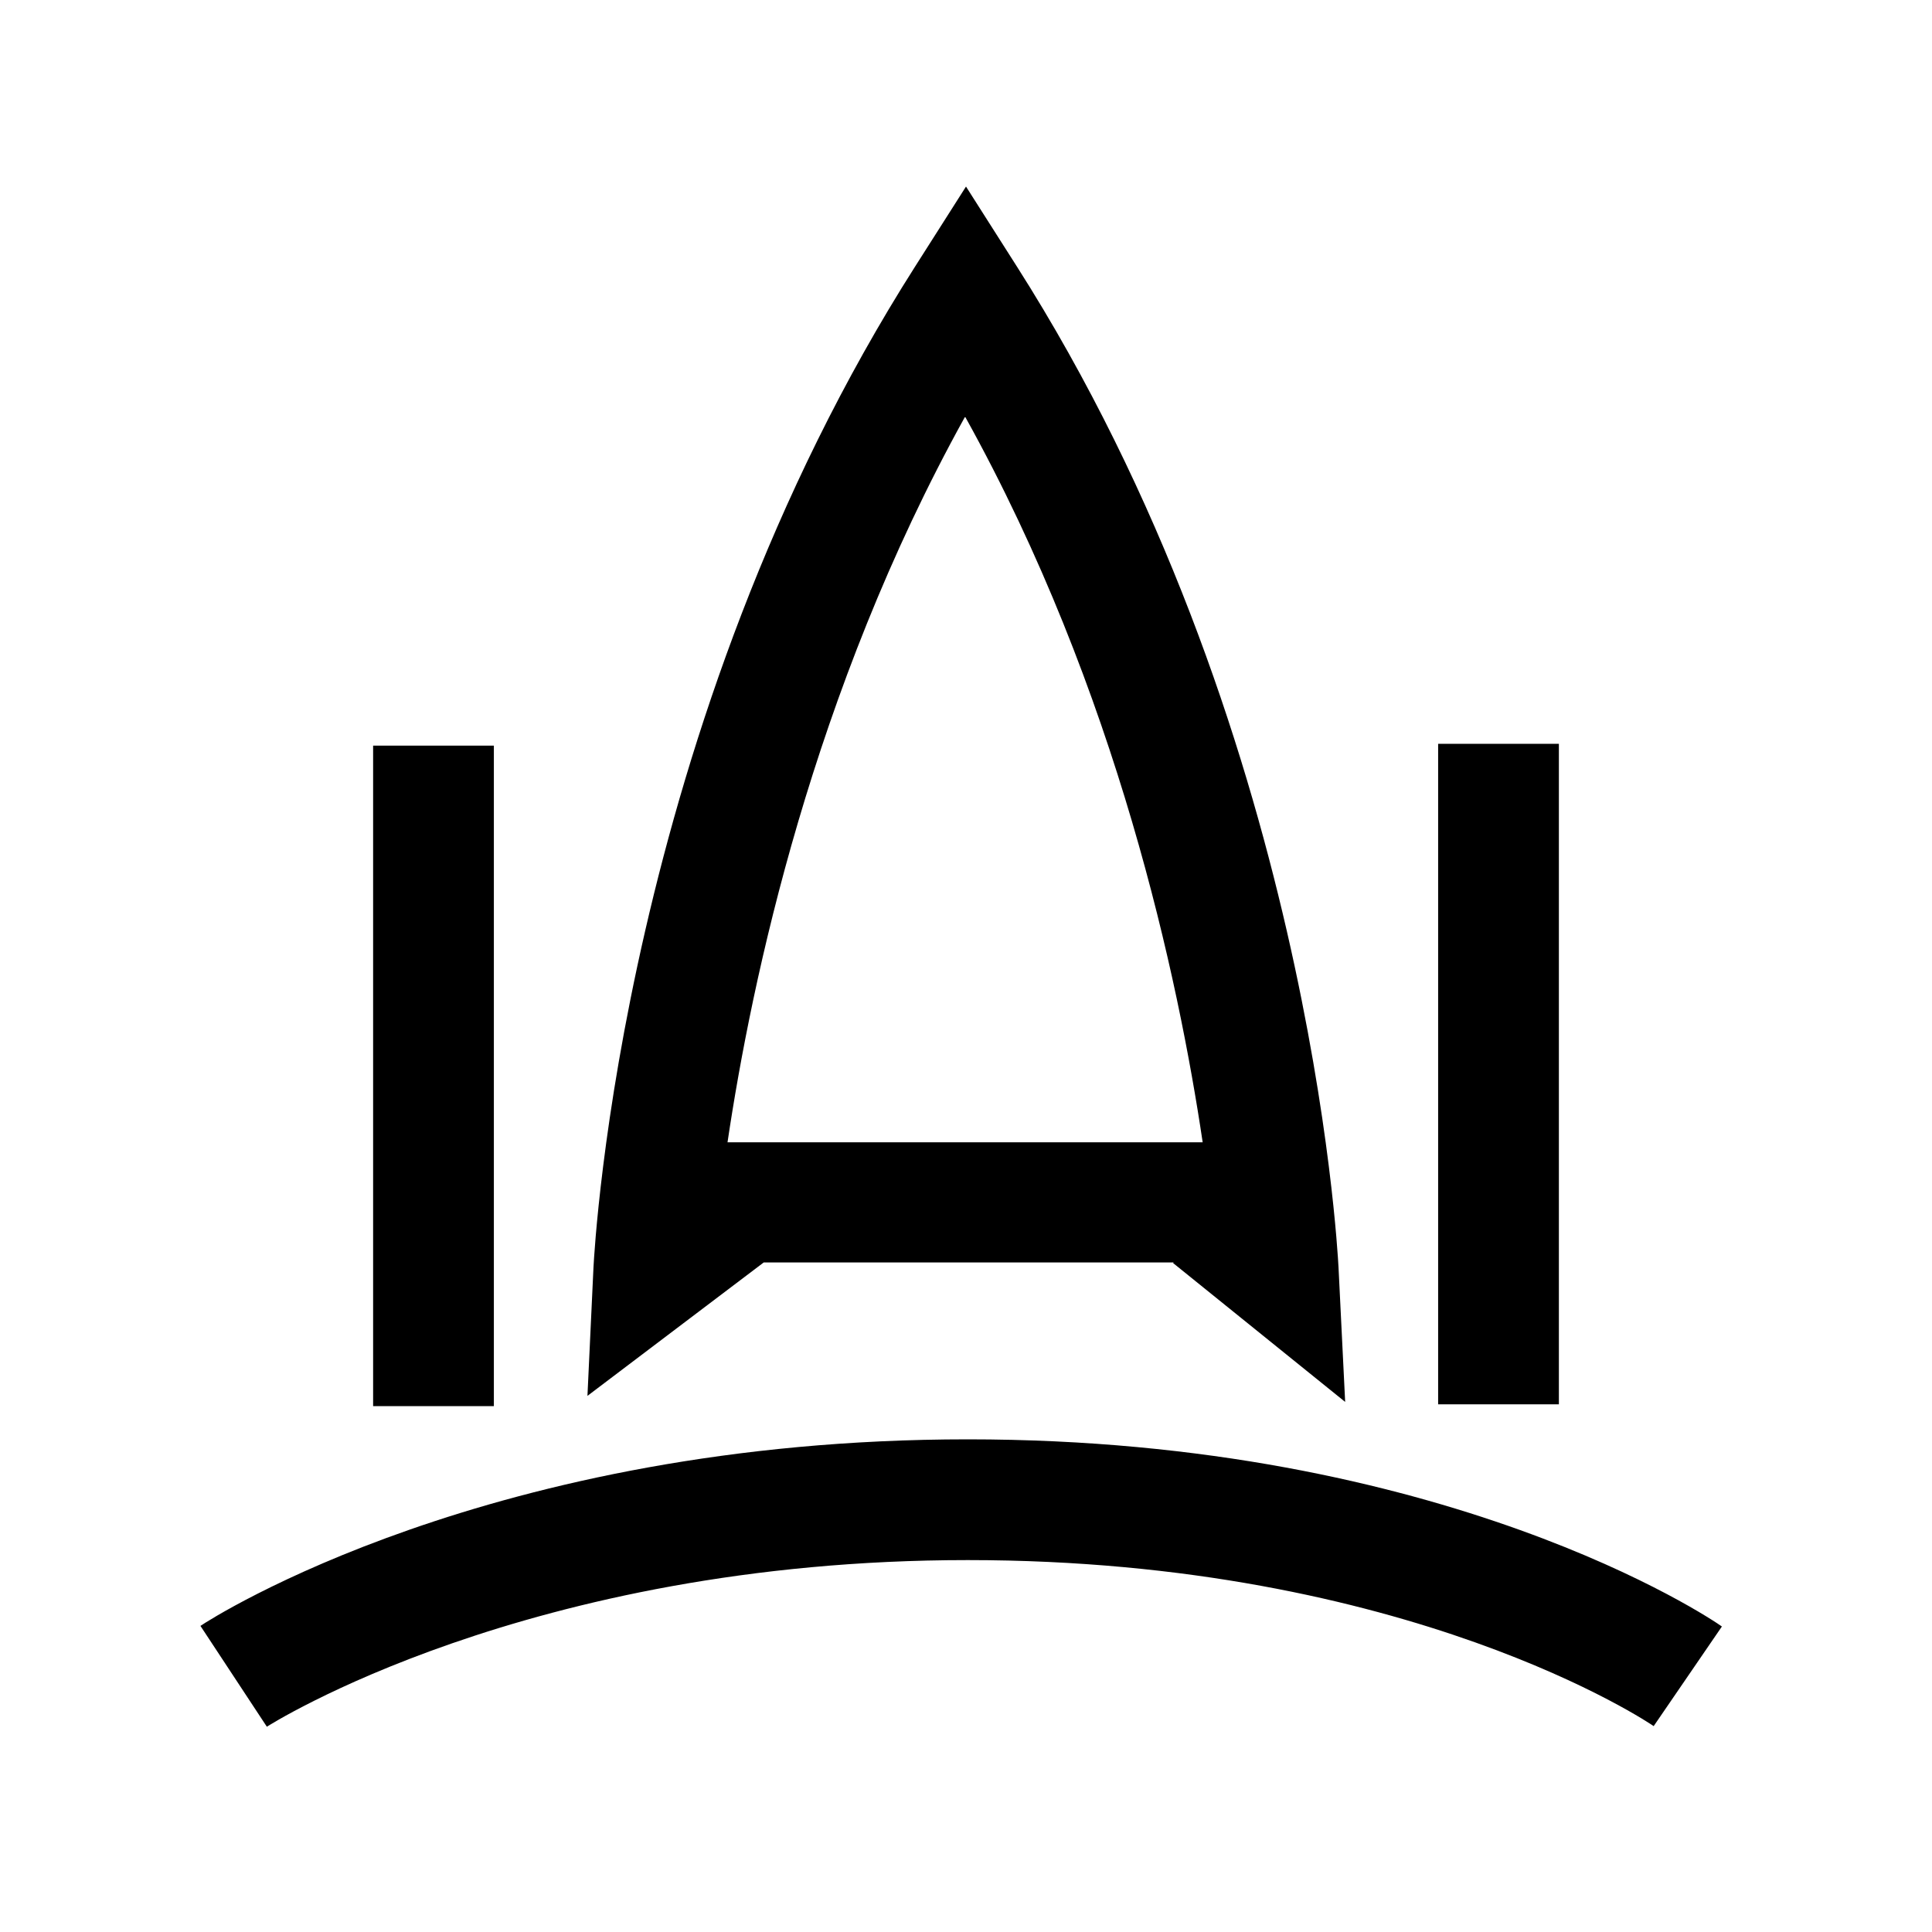
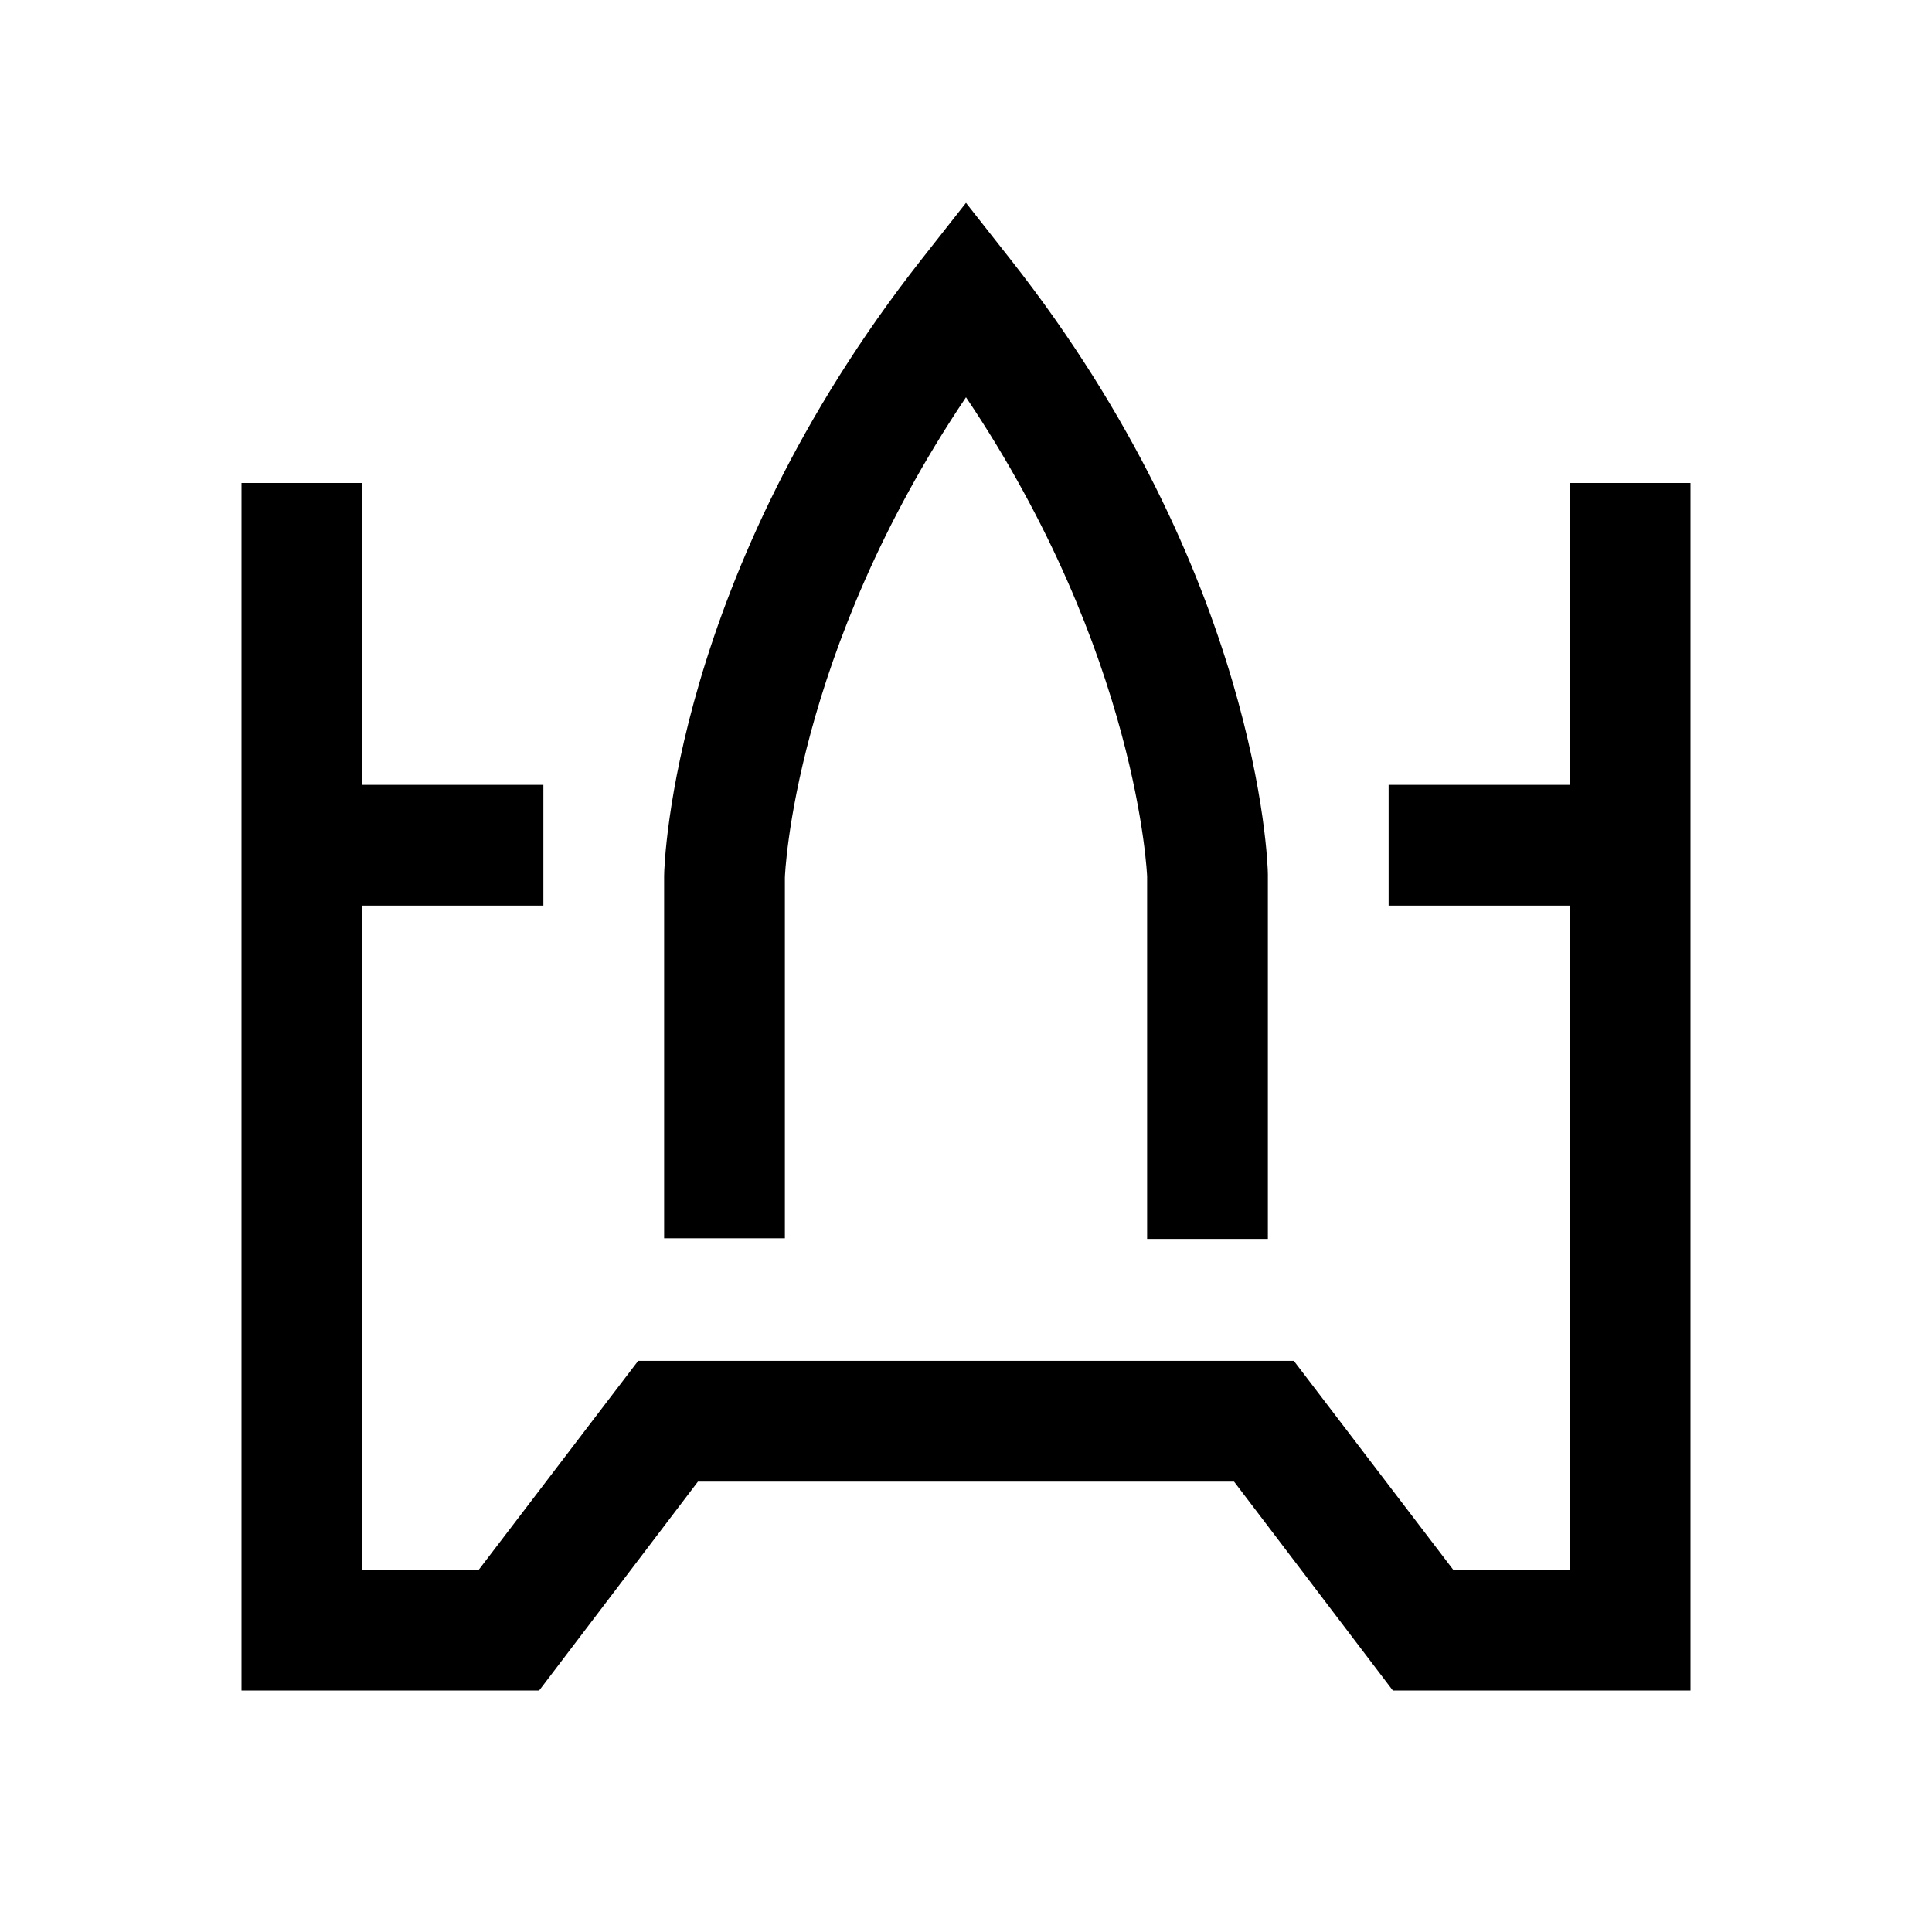
<svg xmlns="http://www.w3.org/2000/svg" aria-hidden="true" focusable="false" viewBox="0 0 32 32">
-   <path d="m19.43,20.92l2.85,2.3-.11-2.23c-.02-.36-.49-8.98-5.33-16.58l-.84-1.32-.84,1.32c-4.84,7.6-5.31,16.21-5.33,16.58l-.1,2.13,2.92-2.21h6.79Zm-3.44-14.01c2.52,4.54,3.53,9.32,3.93,12.01h-7.87c.4-2.69,1.41-7.46,3.93-12.01Z" />
-   <path d="m16.03,23.84c-7.9,0-12.52,2.96-12.71,3.09l1.1,1.67s4.3-2.76,11.61-2.76,11.32,2.72,11.36,2.75l1.13-1.65c-.18-.13-4.58-3.1-12.49-3.1Z" />
-   <rect x="6.18" y="12.35" width="2" height="10.94" />
-   <rect x="23.82" y="12.32" width="2" height="10.94" />
+   <path class="cls-1" d="M21,20.52h-2v-6s-.14-3.69-3-7.94c-2.86,4.25-3,7.92-3,7.96v5.97s-2,0-2,0v-6c0-.22.16-4.99,4.26-10.21l.74-.94.74.94c4.1,5.21,4.26,9.98,4.26,10.18v6.03Z" />
+   <polygon class="cls-1" points="26 8 26 13 23 13 23 15 26 15 26 26 24.07 26 21.43 22.54 16 22.54 10.57 22.54 7.93 26 6 26 6 15 9 15 9 13 6 13 6 8 4 8 4 28 8.93 28 11.56 24.54 16 24.54 20.44 24.54 23.07 28 28 28 28 8 26 8" />
</svg>
